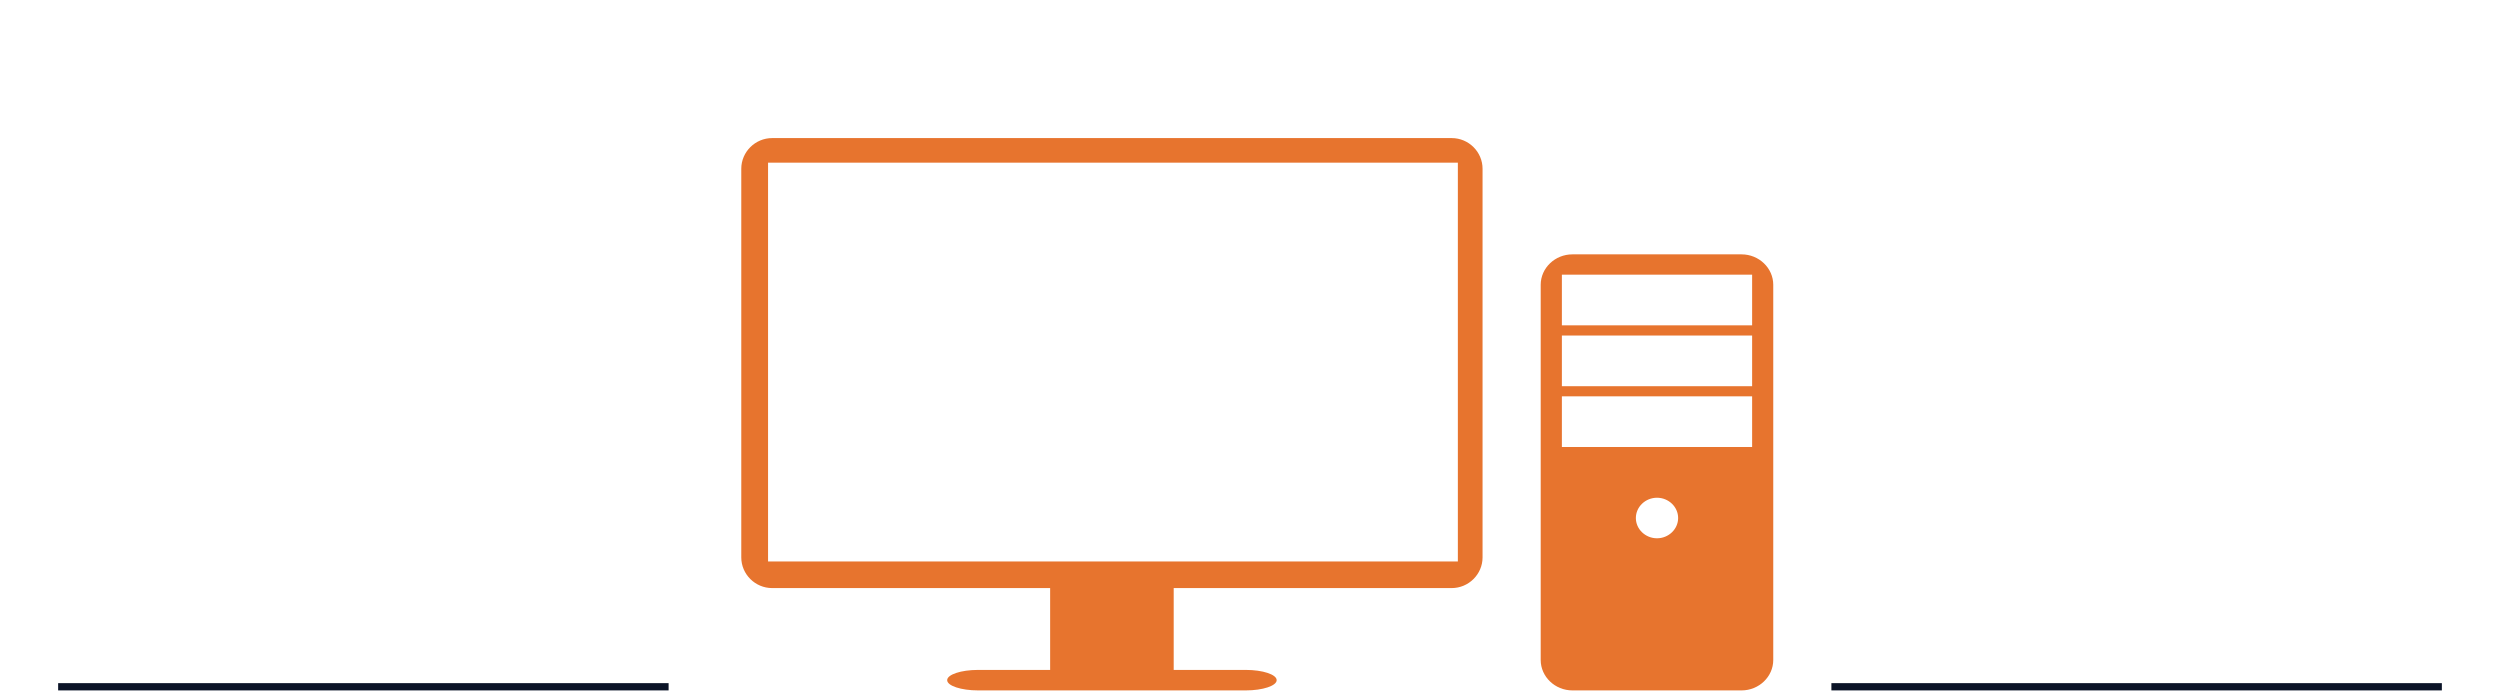
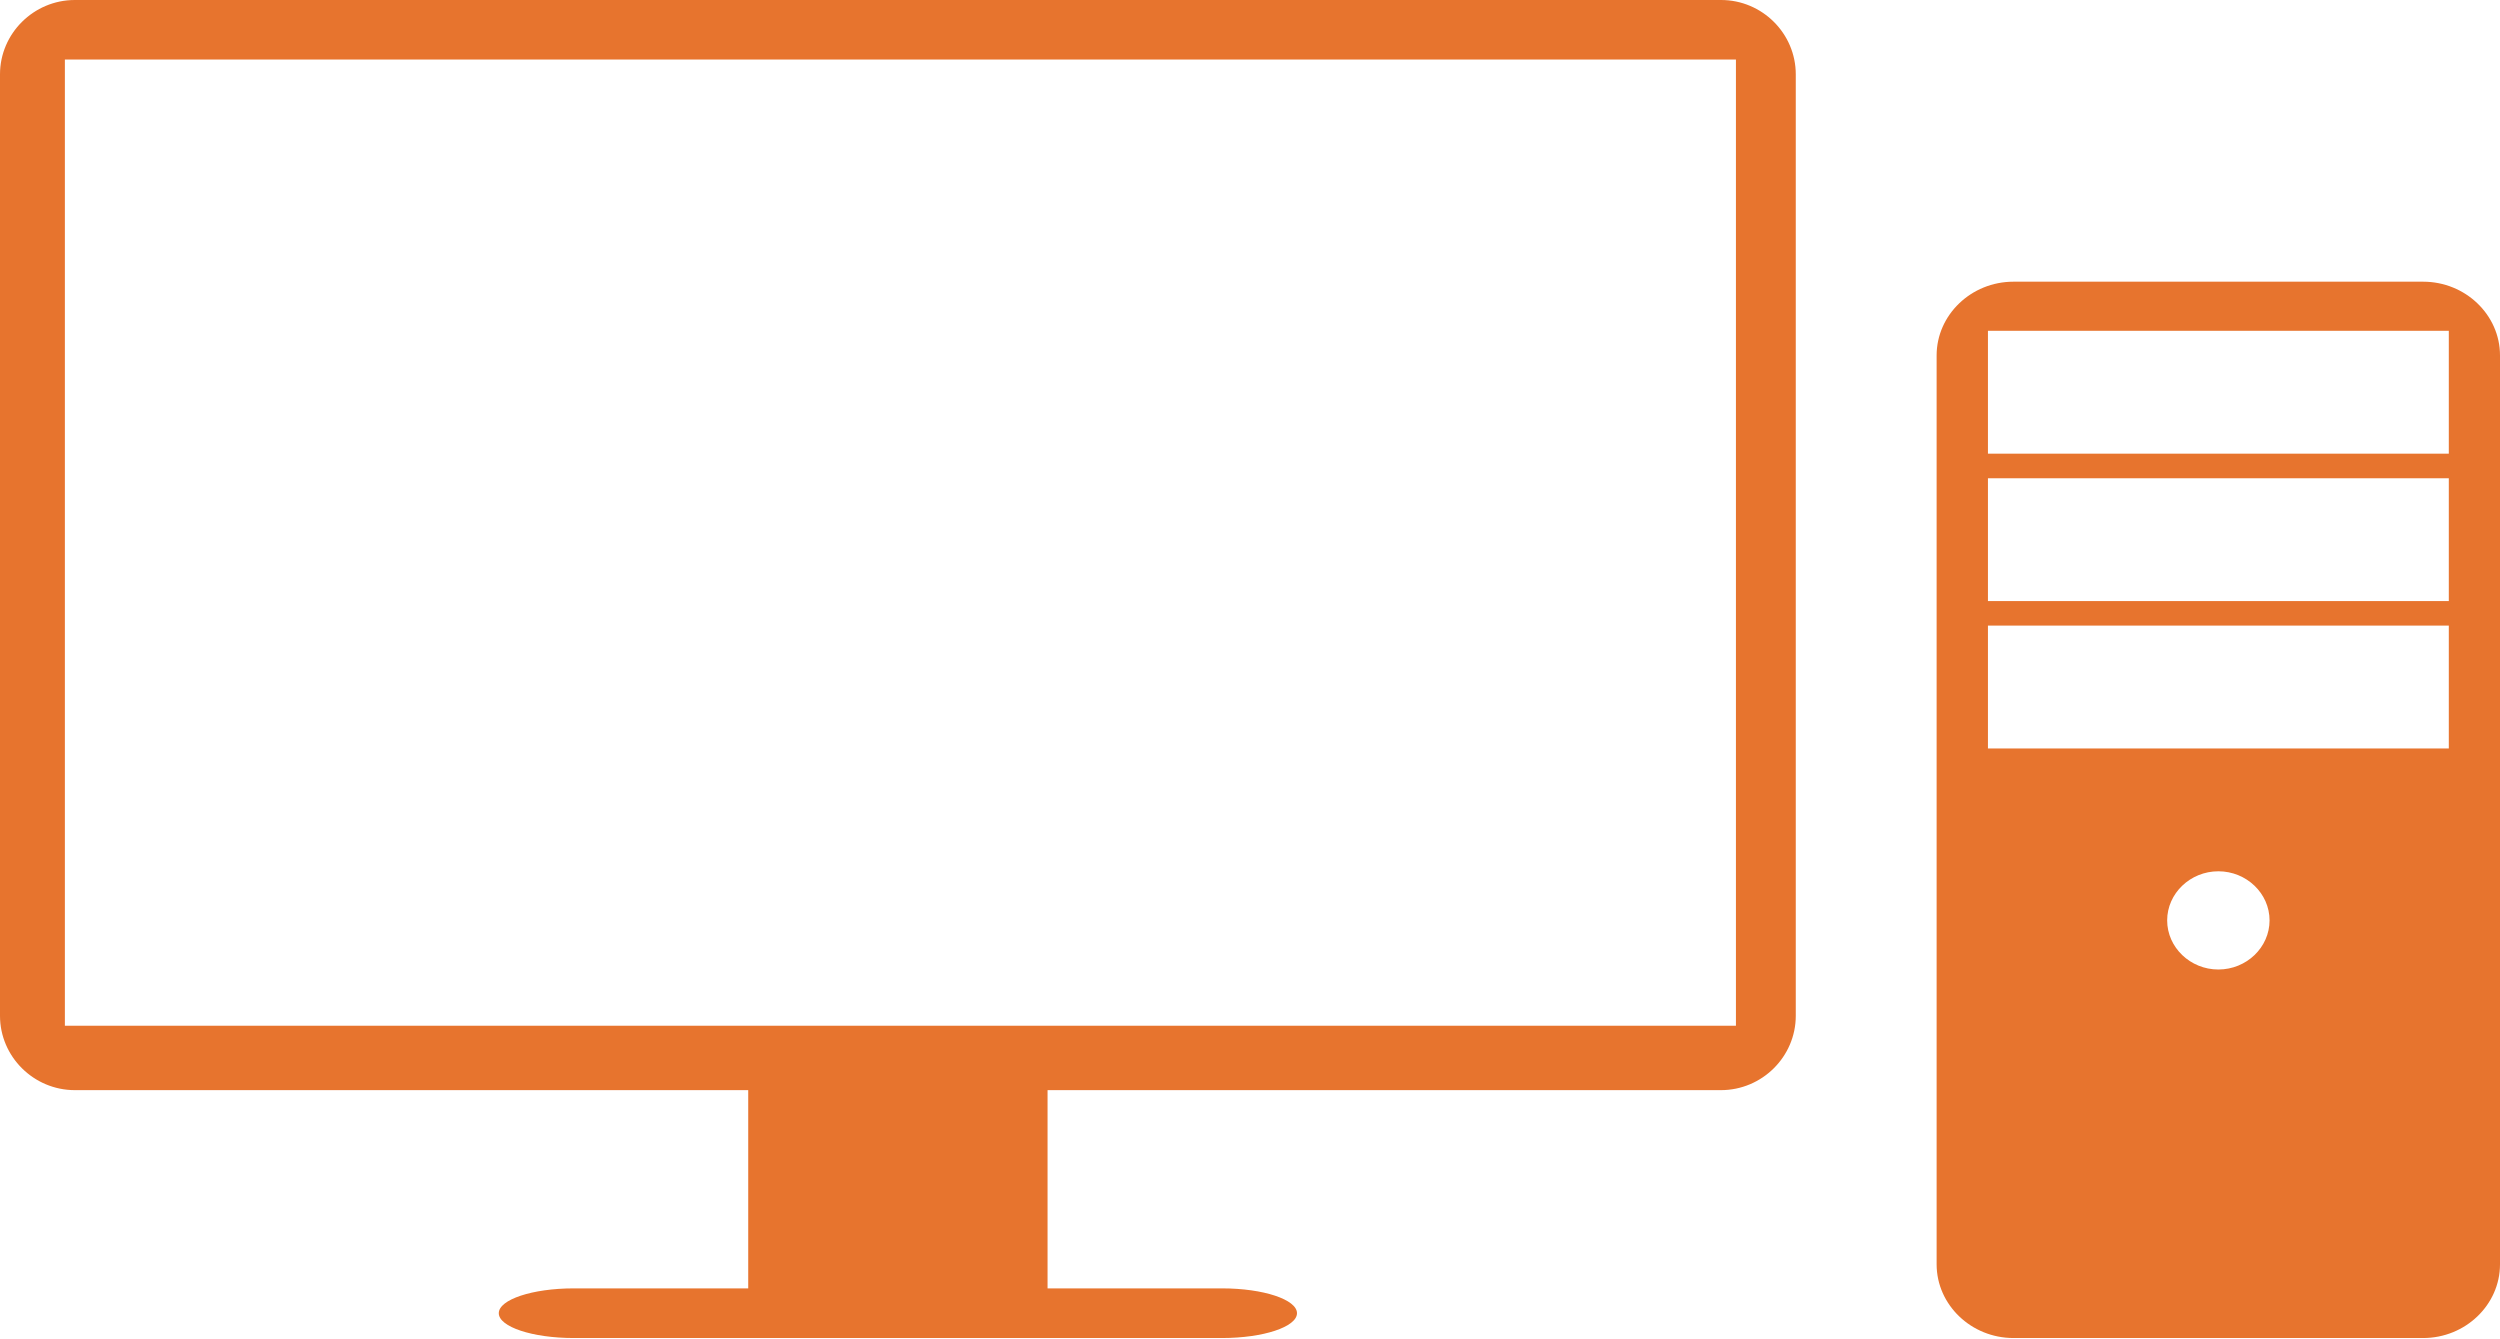
- <svg xmlns="http://www.w3.org/2000/svg" width="344" height="95" viewBox="0 0 344 95" fill="none">
-   <line x1="8" y1="94.5" x2="92" y2="94.5" stroke="#0B1427" />
-   <path d="M199.755 19H106.252C103.914 19 102 20.901 102 23.223V76.697C102 79.019 103.914 80.92 106.252 80.92H144.499V92.18H134.583C132.245 92.18 130.331 92.814 130.331 93.59C130.331 94.366 132.245 95 134.583 95H171.417C173.755 95 175.669 94.366 175.669 93.59C175.669 92.814 173.755 92.18 171.417 92.18H161.501V80.92H199.748C202.086 80.92 204 79.019 204 76.697V23.223C204 20.901 202.092 19 199.755 19ZM200.601 77.26H105.685V22.383H200.601V77.26Z" fill="#E7742E" />
-   <path d="M239.635 35H216.365C213.965 35 212 36.885 212 39.188V90.812C212 93.115 213.965 95 216.365 95H239.635C242.035 95 244 93.115 244 90.812V39.188C244 36.885 242.035 35 239.635 35ZM228.003 74.068C226.406 74.068 225.095 72.811 225.095 71.278C225.095 69.746 226.406 68.489 228.003 68.489C229.601 68.489 230.911 69.746 230.911 71.278C230.911 72.811 229.601 74.068 228.003 74.068ZM241.092 61.511H214.915V54.534H241.092V61.511ZM241.092 53.142H214.915V46.165H241.092V53.142ZM241.092 44.767H214.915V37.79H241.092V44.767Z" fill="#E7742E" />
-   <line x1="252" y1="94.5" x2="336" y2="94.5" stroke="#0B1427" />
+ <svg xmlns="http://www.w3.org/2000/svg" width="142" height="76" viewBox="0 0 142 76" fill="none">
+   <path d="M97.755 0H4.252C1.914 0 0 1.901 0 4.223V57.697C0 60.019 1.914 61.92 4.252 61.92H42.499V73.18H32.583C30.245 73.18 28.331 73.814 28.331 74.59C28.331 75.366 30.245 76 32.583 76H69.417C71.755 76 73.669 75.366 73.669 74.59C73.669 73.814 71.755 73.18 69.417 73.18H59.501V61.92H97.748C100.086 61.92 102 60.019 102 57.697V4.223C102 1.901 100.092 0 97.755 0ZM98.601 58.26H3.685V3.383H98.601V58.26V58.26Z" fill="#E7742E" />
+   <path d="M137.635 16H114.365C111.965 16 110 17.885 110 20.188V71.812C110 74.115 111.965 76 114.365 76H137.635C140.035 76 142 74.115 142 71.812V20.188C142 17.885 140.035 16 137.635 16ZM126.003 55.068C124.406 55.068 123.095 53.811 123.095 52.278C123.095 50.746 124.406 49.489 126.003 49.489C127.601 49.489 128.911 50.746 128.911 52.278C128.911 53.811 127.601 55.068 126.003 55.068ZM139.092 42.511H112.915V35.534H139.092V42.511ZM139.092 34.142H112.915V27.165H139.092V34.142ZM139.092 25.767H112.915V18.79H139.092V25.767Z" fill="#E7742E" />
</svg>
